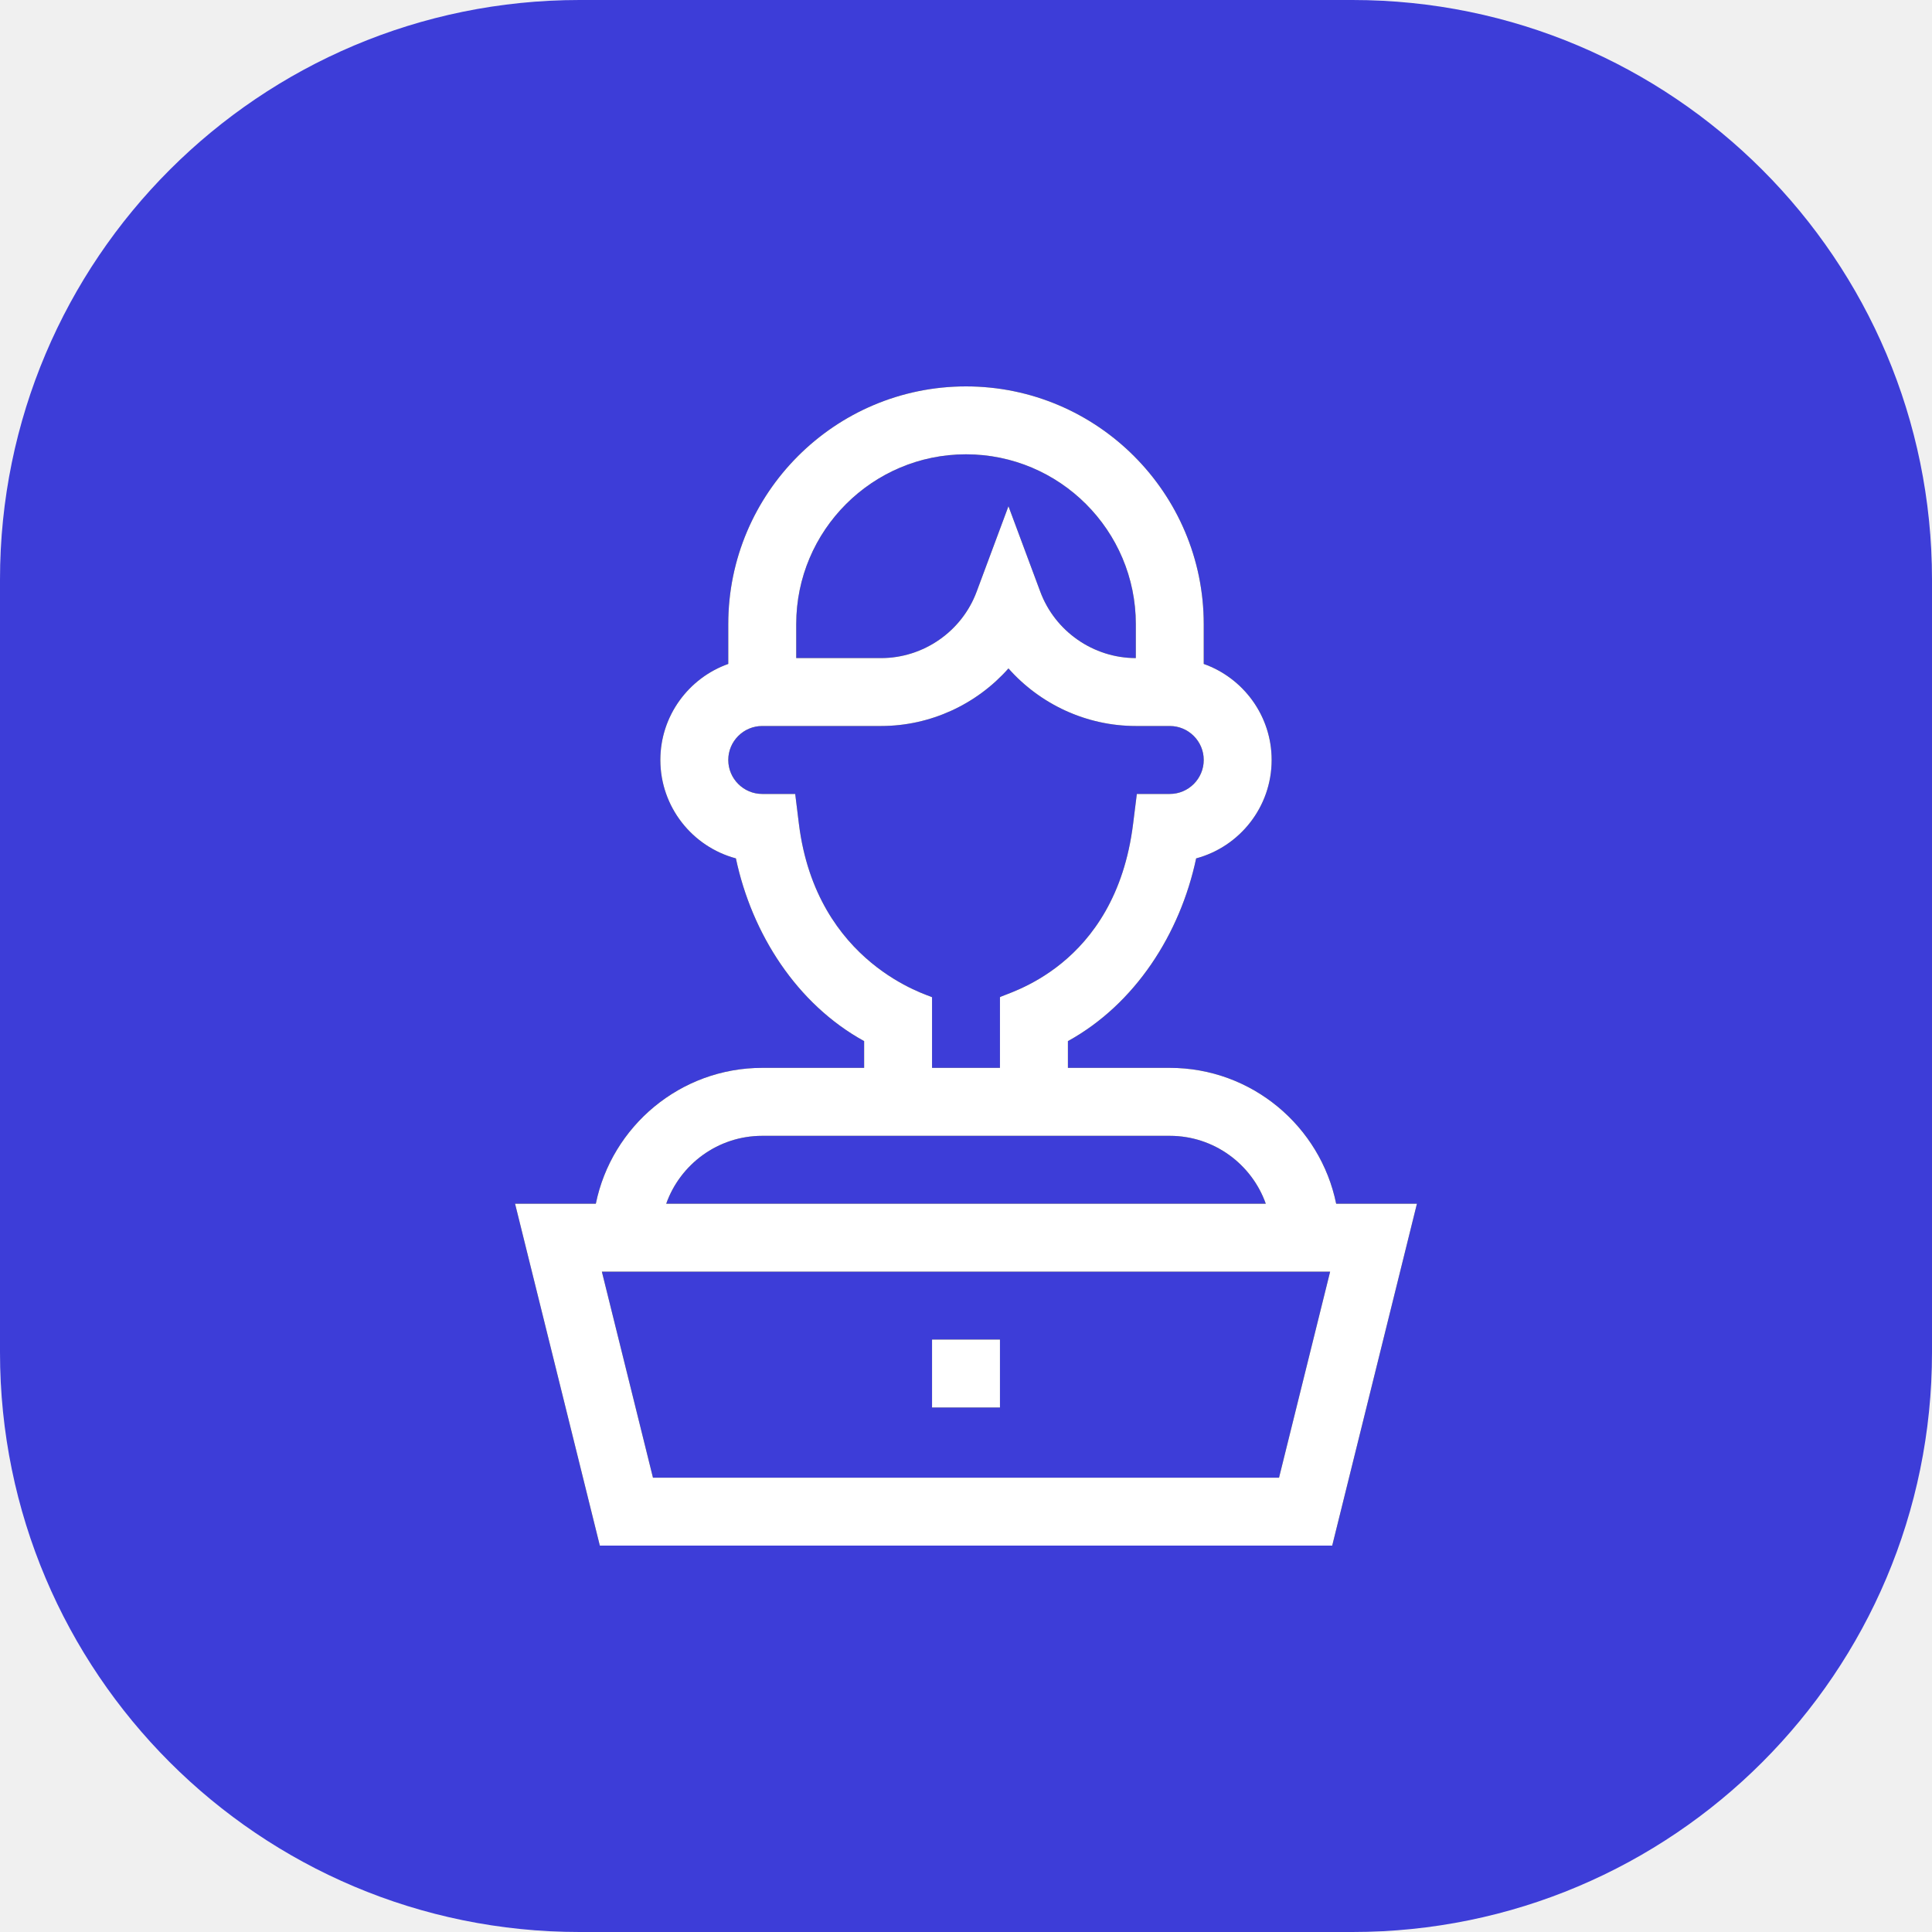
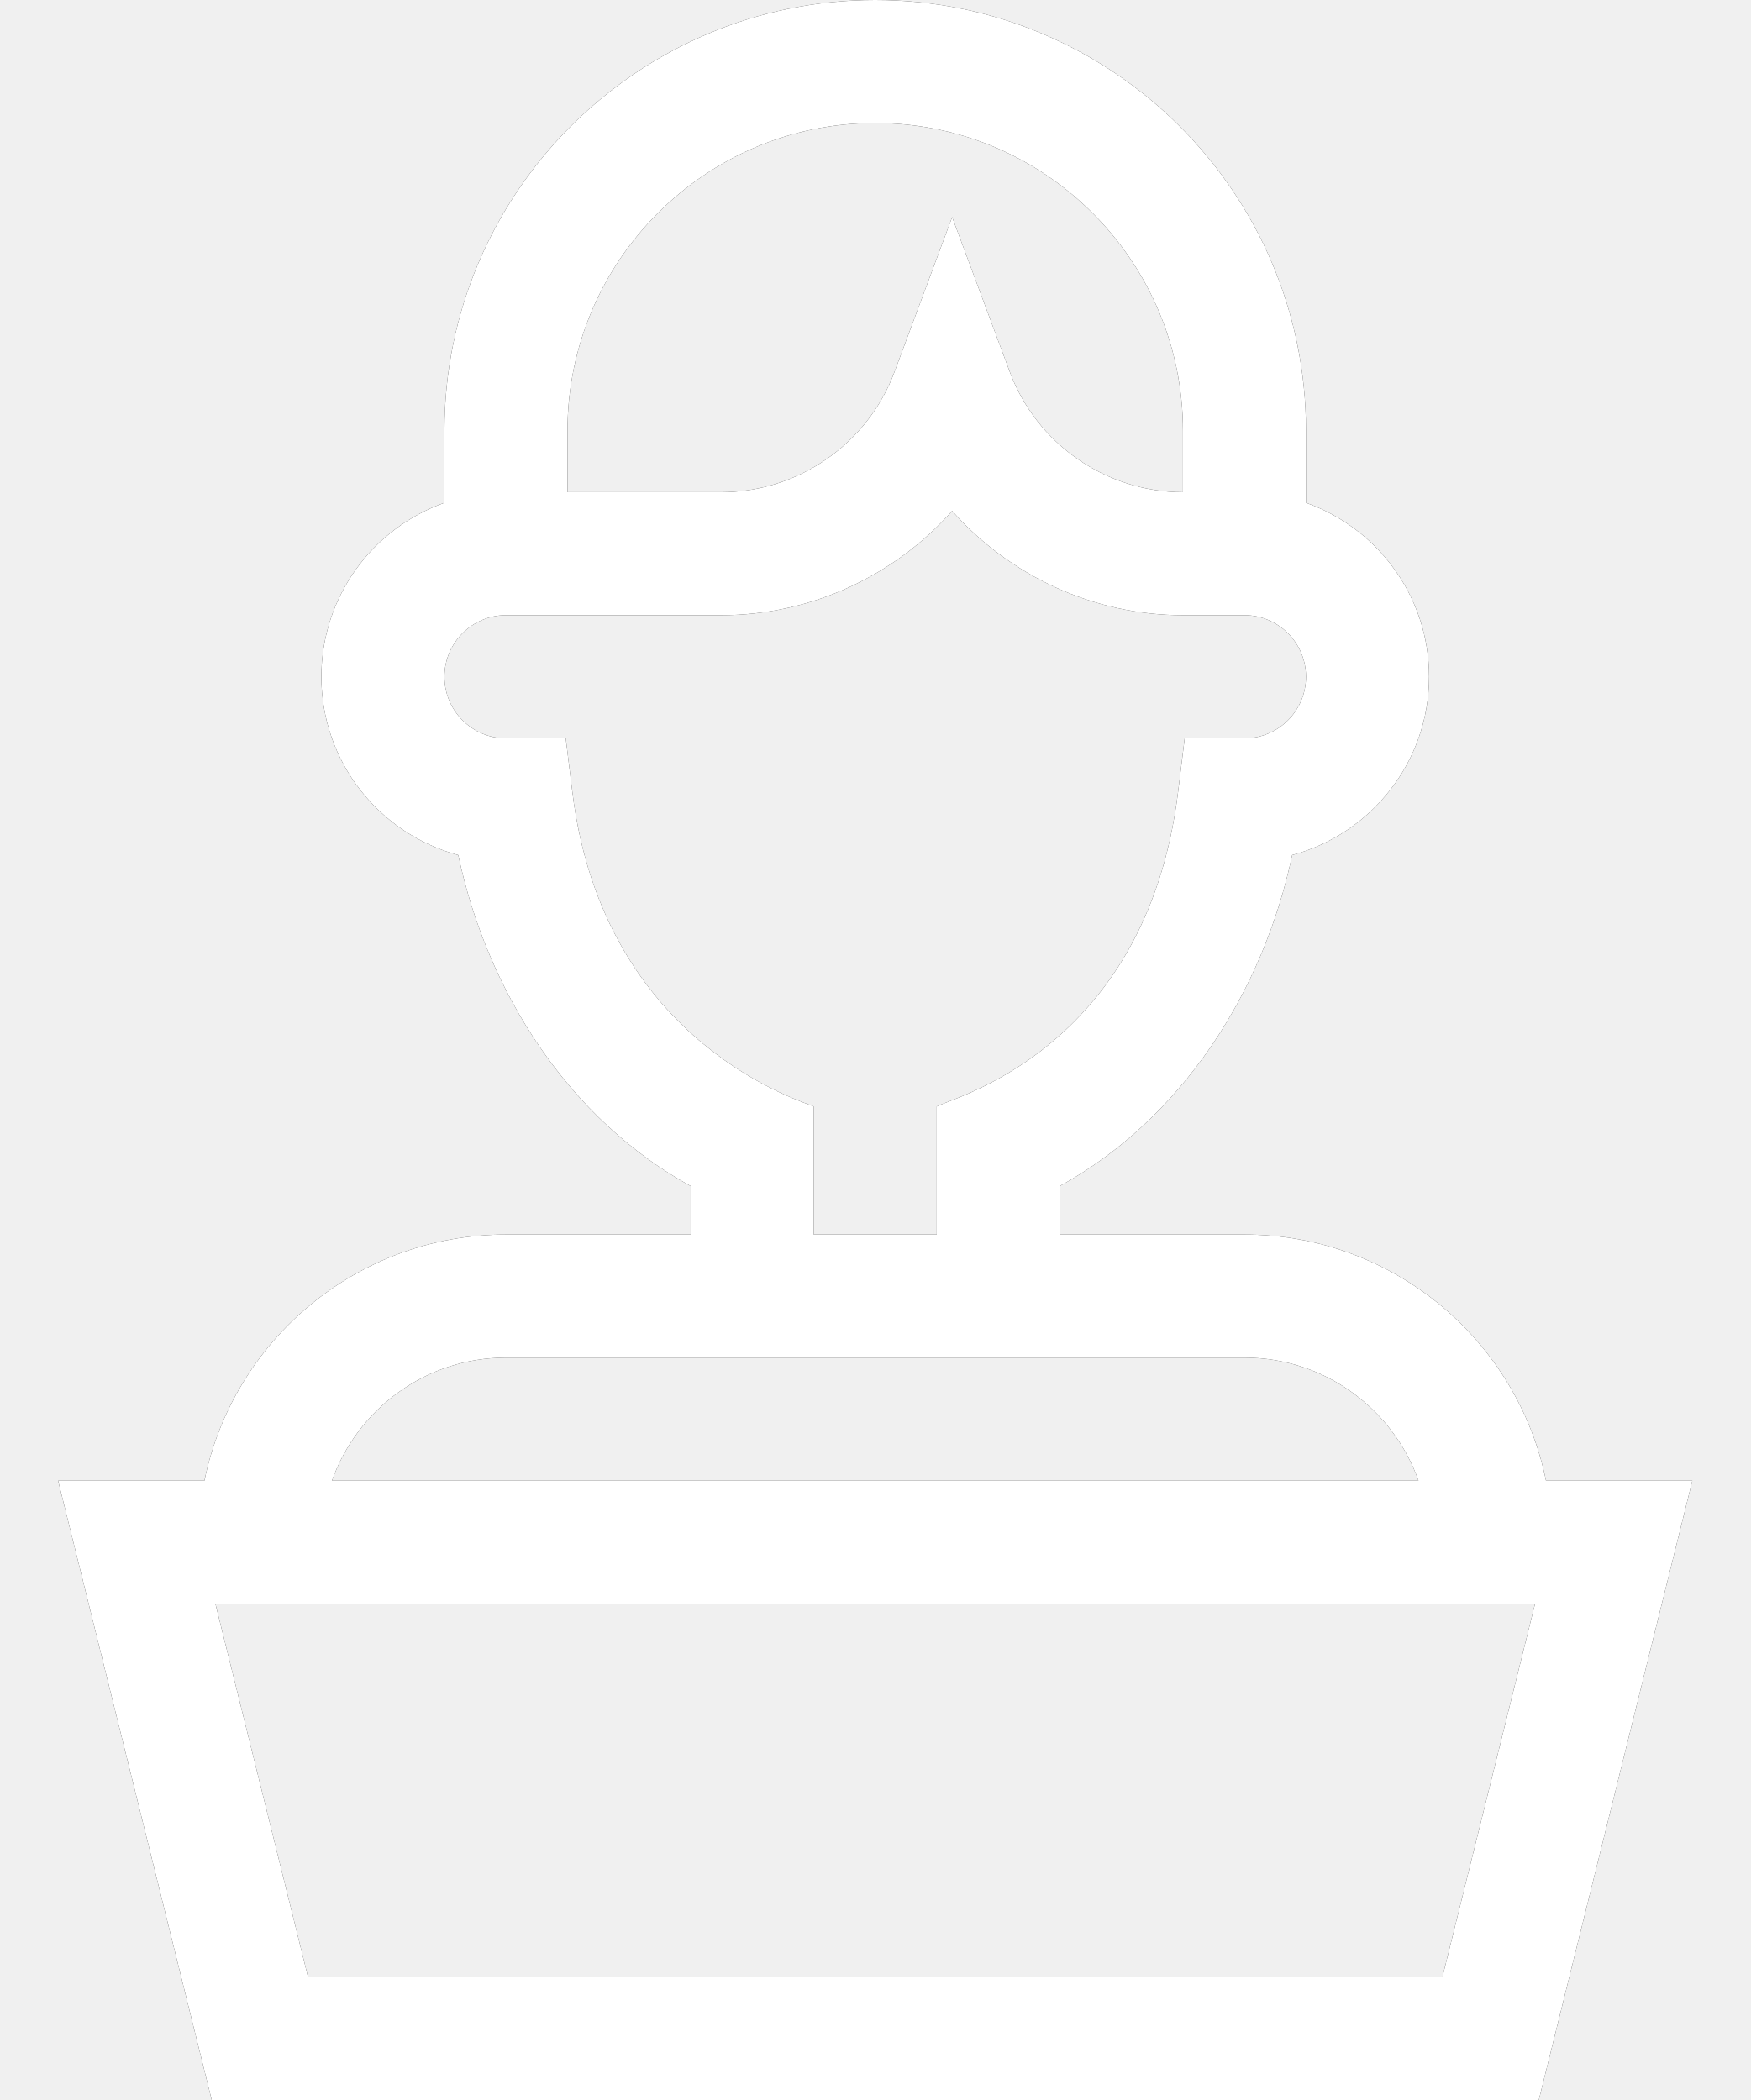
- <svg xmlns="http://www.w3.org/2000/svg" width="40" height="40" viewBox="0 0 40 40" fill="none">
-   <g filter="url(#filter0_b_556_6623)">
-     <rect width="40" height="40" rx="12" fill="#3D3DD8" />
-     <mask id="path-2-inside-1_556_6623" fill="white">
-       <path d="M27.664 24.922C27.337 23.319 25.917 22.109 24.219 22.109H22.11V21.555C23.501 20.789 24.433 19.337 24.765 17.772C25.664 17.531 26.328 16.709 26.328 15.734C26.328 14.818 25.74 14.036 24.922 13.746V12.922C24.922 10.208 22.714 8 20 8C17.286 8 15.078 10.208 15.078 12.922V13.746C14.26 14.036 13.672 14.818 13.672 15.734C13.672 16.709 14.336 17.531 15.236 17.772C15.568 19.338 16.5 20.79 17.891 21.555V22.109H15.781C14.084 22.109 12.663 23.319 12.336 24.922H10.664L12.419 32H27.582L29.336 24.922H27.664ZM20 9.406C21.939 9.406 23.516 10.983 23.516 12.922V13.625C22.639 13.625 21.844 13.073 21.538 12.251L20.879 10.481L20.22 12.251C19.914 13.073 19.119 13.625 18.242 13.625H16.485V12.922C16.485 10.983 18.062 9.406 20 9.406ZM16.54 17.054L16.464 16.438H15.781C15.394 16.438 15.078 16.122 15.078 15.734C15.078 15.347 15.394 15.031 15.781 15.031H18.242C19.266 15.031 20.223 14.58 20.879 13.839C21.535 14.58 22.492 15.031 23.516 15.031H24.219C24.607 15.031 24.922 15.347 24.922 15.734C24.922 16.122 24.607 16.438 24.219 16.438H23.537L23.46 17.054C23.091 20.043 20.806 20.564 20.703 20.646V22.109H19.297V20.646C19.249 20.608 16.901 19.973 16.54 17.054ZM15.781 23.516H24.219C25.136 23.516 25.917 24.104 26.207 24.922H13.793C14.083 24.104 14.865 23.516 15.781 23.516ZM26.481 30.594H13.519L12.461 26.328H27.539L26.481 30.594Z" />
-     </mask>
-     <path d="M27.664 24.922C27.337 23.319 25.917 22.109 24.219 22.109H22.11V21.555C23.501 20.789 24.433 19.337 24.765 17.772C25.664 17.531 26.328 16.709 26.328 15.734C26.328 14.818 25.74 14.036 24.922 13.746V12.922C24.922 10.208 22.714 8 20 8C17.286 8 15.078 10.208 15.078 12.922V13.746C14.26 14.036 13.672 14.818 13.672 15.734C13.672 16.709 14.336 17.531 15.236 17.772C15.568 19.338 16.5 20.79 17.891 21.555V22.109H15.781C14.084 22.109 12.663 23.319 12.336 24.922H10.664L12.419 32H27.582L29.336 24.922H27.664ZM20 9.406C21.939 9.406 23.516 10.983 23.516 12.922V13.625C22.639 13.625 21.844 13.073 21.538 12.251L20.879 10.481L20.22 12.251C19.914 13.073 19.119 13.625 18.242 13.625H16.485V12.922C16.485 10.983 18.062 9.406 20 9.406ZM16.54 17.054L16.464 16.438H15.781C15.394 16.438 15.078 16.122 15.078 15.734C15.078 15.347 15.394 15.031 15.781 15.031H18.242C19.266 15.031 20.223 14.58 20.879 13.839C21.535 14.58 22.492 15.031 23.516 15.031H24.219C24.607 15.031 24.922 15.347 24.922 15.734C24.922 16.122 24.607 16.438 24.219 16.438H23.537L23.46 17.054C23.091 20.043 20.806 20.564 20.703 20.646V22.109H19.297V20.646C19.249 20.608 16.901 19.973 16.54 17.054ZM15.781 23.516H24.219C25.136 23.516 25.917 24.104 26.207 24.922H13.793C14.083 24.104 14.865 23.516 15.781 23.516ZM26.481 30.594H13.519L12.461 26.328H27.539L26.481 30.594Z" fill="#1A1A1A" />
-     <path d="M27.664 24.922L25.214 25.421L25.622 27.422H27.664V24.922ZM22.11 22.109H19.61V24.609H22.11V22.109ZM22.11 21.555L20.904 19.364L19.61 20.077V21.555H22.11ZM24.765 17.772L24.117 15.357L22.637 15.754L22.319 17.253L24.765 17.772ZM24.922 13.746H22.422V15.512L24.086 16.102L24.922 13.746ZM15.078 13.746L15.914 16.102L17.578 15.512V13.746H15.078ZM15.236 17.772L17.681 17.253L17.363 15.754L15.883 15.357L15.236 17.772ZM17.891 21.555H20.391V20.077L19.096 19.364L17.891 21.555ZM17.891 22.109V24.609H20.391V22.109H17.891ZM12.336 24.922V27.422H14.378L14.786 25.421L12.336 24.922ZM10.664 24.922V22.422H7.468L8.237 25.523L10.664 24.922ZM12.419 32L9.992 32.602L10.463 34.5H12.419V32ZM27.582 32V34.5H29.538L30.008 32.602L27.582 32ZM29.336 24.922L31.763 25.523L32.532 22.422H29.336V24.922ZM23.516 13.625V16.125H26.016V13.625H23.516ZM21.538 12.251L23.881 11.379L23.881 11.379L21.538 12.251ZM20.879 10.481L23.222 9.609L20.879 3.313L18.536 9.609L20.879 10.481ZM20.22 12.251L17.877 11.379L17.877 11.379L20.22 12.251ZM16.485 13.625H13.985V16.125H16.485V13.625ZM16.54 17.054L19.021 16.747L19.021 16.747L16.54 17.054ZM16.464 16.438L18.945 16.131L18.673 13.938H16.464V16.438ZM20.879 13.839L22.751 12.181L20.879 10.068L19.007 12.181L20.879 13.839ZM23.537 16.438V13.938H21.326L21.055 16.131L23.537 16.438ZM23.46 17.054L25.941 17.361L25.941 17.361L23.46 17.054ZM20.703 20.646L19.152 18.685L18.203 19.436V20.646H20.703ZM20.703 22.109V24.609H23.203V22.109H20.703ZM19.297 22.109H16.797V24.609H19.297V22.109ZM19.297 20.646H21.797V19.436L20.848 18.685L19.297 20.646ZM26.207 24.922V27.422H29.747L28.564 24.086L26.207 24.922ZM13.793 24.922L11.437 24.086L10.254 27.422H13.793V24.922ZM26.481 30.594V33.094H28.437L28.908 31.195L26.481 30.594ZM13.519 30.594L11.092 31.195L11.563 33.094H13.519V30.594ZM12.461 26.328V23.828H9.266L10.035 26.93L12.461 26.328ZM27.539 26.328L29.965 26.93L30.734 23.828H27.539V26.328ZM30.113 24.423C29.555 21.681 27.13 19.609 24.219 19.609V24.609C24.703 24.609 25.12 24.957 25.214 25.421L30.113 24.423ZM24.219 19.609H22.11V24.609H24.219V19.609ZM24.61 22.109V21.555H19.61V22.109H24.61ZM23.315 23.745C25.459 22.565 26.757 20.426 27.21 18.291L22.319 17.253C22.108 18.248 21.543 19.013 20.904 19.364L23.315 23.745ZM25.412 20.187C27.374 19.661 28.828 17.871 28.828 15.734H23.828C23.828 15.547 23.954 15.401 24.117 15.357L25.412 20.187ZM28.828 15.734C28.828 13.723 27.539 12.021 25.758 11.39L24.086 16.102C23.942 16.051 23.828 15.913 23.828 15.734H28.828ZM27.422 13.746V12.922H22.422V13.746H27.422ZM27.422 12.922C27.422 8.827 24.095 5.5 20 5.5V10.5C21.333 10.5 22.422 11.589 22.422 12.922H27.422ZM20 5.5C15.905 5.5 12.578 8.827 12.578 12.922H17.578C17.578 11.589 18.667 10.5 20 10.5V5.5ZM12.578 12.922V13.746H17.578V12.922H12.578ZM14.243 11.39C12.461 12.021 11.172 13.723 11.172 15.734H16.172C16.172 15.913 16.058 16.051 15.914 16.102L14.243 11.39ZM11.172 15.734C11.172 17.871 12.626 19.661 14.588 20.187L15.883 15.357C16.047 15.401 16.172 15.547 16.172 15.734H11.172ZM12.79 18.291C13.243 20.428 14.543 22.566 16.686 23.745L19.096 19.364C18.458 19.013 17.892 18.249 17.681 17.253L12.79 18.291ZM15.391 21.555V22.109H20.391V21.555H15.391ZM17.891 19.609H15.781V24.609H17.891V19.609ZM15.781 19.609C12.87 19.609 10.446 21.681 9.887 24.423L14.786 25.421C14.881 24.957 15.297 24.609 15.781 24.609V19.609ZM12.336 22.422H10.664V27.422H12.336V22.422ZM8.237 25.523L9.992 32.602L14.845 31.398L13.09 24.32L8.237 25.523ZM12.419 34.5H27.582V29.5H12.419V34.5ZM30.008 32.602L31.763 25.523L26.91 24.32L25.155 31.398L30.008 32.602ZM29.336 22.422H27.664V27.422H29.336V22.422ZM20 11.906C20.558 11.906 21.016 12.364 21.016 12.922H26.016C26.016 9.603 23.319 6.906 20 6.906V11.906ZM21.016 12.922V13.625H26.016V12.922H21.016ZM23.516 11.125C23.682 11.125 23.822 11.222 23.881 11.379L19.195 13.123C19.865 14.924 21.595 16.125 23.516 16.125V11.125ZM23.881 11.379L23.222 9.609L18.536 11.352L19.195 13.123L23.881 11.379ZM18.536 9.609L17.877 11.379L22.563 13.123L23.222 11.353L18.536 9.609ZM17.877 11.379C17.936 11.222 18.076 11.125 18.242 11.125V16.125C20.163 16.125 21.893 14.924 22.563 13.123L17.877 11.379ZM18.242 11.125H16.485V16.125H18.242V11.125ZM18.985 13.625V12.922H13.985V13.625H18.985ZM18.985 12.922C18.985 12.364 19.442 11.906 20 11.906V6.906C16.681 6.906 13.985 9.603 13.985 12.922H18.985ZM19.021 16.747L18.945 16.131L13.982 16.744L14.059 17.361L19.021 16.747ZM16.464 13.938H15.781V18.938H16.464V13.938ZM15.781 13.938C16.774 13.938 17.578 14.741 17.578 15.734H12.578C12.578 17.503 14.013 18.938 15.781 18.938V13.938ZM17.578 15.734C17.578 16.727 16.774 17.531 15.781 17.531V12.531C14.013 12.531 12.578 13.966 12.578 15.734H17.578ZM15.781 17.531H18.242V12.531H15.781V17.531ZM18.242 17.531C20.004 17.531 21.635 16.756 22.751 15.496L19.007 12.181C18.811 12.403 18.528 12.531 18.242 12.531V17.531ZM19.007 15.496C20.123 16.756 21.754 17.531 23.516 17.531V12.531C23.23 12.531 22.947 12.403 22.751 12.181L19.007 15.496ZM23.516 17.531H24.219V12.531H23.516V17.531ZM24.219 17.531C23.226 17.531 22.422 16.727 22.422 15.734H27.422C27.422 13.966 25.987 12.531 24.219 12.531V17.531ZM22.422 15.734C22.422 14.741 23.226 13.938 24.219 13.938V18.938C25.987 18.938 27.422 17.503 27.422 15.734H22.422ZM24.219 13.938H23.537V18.938H24.219V13.938ZM21.055 16.131L20.979 16.748L25.941 17.361L26.018 16.744L21.055 16.131ZM20.979 16.747C20.879 17.558 20.569 17.867 20.401 18.003C20.293 18.092 20.182 18.153 20.087 18.196C20.04 18.218 19.997 18.235 19.944 18.255C19.934 18.259 19.864 18.285 19.816 18.305C19.789 18.316 19.726 18.341 19.653 18.375C19.626 18.388 19.396 18.492 19.152 18.685L22.254 22.606C22.017 22.794 21.798 22.892 21.785 22.898C21.727 22.926 21.683 22.943 21.679 22.945C21.675 22.946 21.665 22.95 21.728 22.926C21.821 22.89 21.977 22.83 22.164 22.744C22.538 22.574 23.041 22.302 23.562 21.877C24.655 20.985 25.672 19.539 25.941 17.361L20.979 16.747ZM18.203 20.646V22.109H23.203V20.646H18.203ZM20.703 19.609H19.297V24.609H20.703V19.609ZM21.797 22.109V20.646H16.797V22.109H21.797ZM20.848 18.685C20.61 18.497 20.386 18.395 20.373 18.389C20.308 18.358 20.255 18.336 20.233 18.327C20.187 18.308 20.145 18.293 20.137 18.289C20.099 18.275 20.096 18.274 20.076 18.266C20.049 18.256 20.013 18.242 19.97 18.221C19.879 18.178 19.755 18.108 19.63 18.005C19.42 17.83 19.114 17.496 19.021 16.747L14.059 17.361C14.327 19.531 15.376 20.974 16.442 21.856C16.955 22.281 17.45 22.559 17.824 22.737C18.013 22.827 18.172 22.891 18.284 22.934C18.332 22.953 18.386 22.973 18.387 22.973C18.399 22.977 18.373 22.968 18.338 22.954C18.322 22.947 18.274 22.927 18.213 22.898C18.204 22.894 17.982 22.794 17.746 22.606L20.848 18.685ZM15.781 26.016H24.219V21.016H15.781V26.016ZM24.219 26.016C24.041 26.016 23.902 25.902 23.851 25.758L28.564 24.086C27.932 22.305 26.23 21.016 24.219 21.016V26.016ZM26.207 22.422H13.793V27.422H26.207V22.422ZM16.149 25.758C16.098 25.902 15.96 26.016 15.781 26.016V21.016C13.77 21.016 12.069 22.305 11.437 24.086L16.149 25.758ZM26.481 28.094H13.519V33.094H26.481V28.094ZM15.945 29.992L14.888 25.727L10.035 26.93L11.092 31.195L15.945 29.992ZM12.461 28.828H27.539V23.828H12.461V28.828ZM25.112 25.727L24.055 29.992L28.908 31.195L29.965 26.93L25.112 25.727Z" fill="white" mask="url(#path-2-inside-1_556_6623)" />
-     <mask id="path-4-inside-2_556_6623" fill="white">
-       <path d="M19.297 27.734H20.703V29.141H19.297V27.734Z" />
-     </mask>
-     <path d="M19.297 27.734H20.703V29.141H19.297V27.734Z" fill="#1A1A1A" />
-     <path d="M19.297 27.734V25.234H16.797V27.734H19.297ZM20.703 27.734H23.203V25.234H20.703V27.734ZM20.703 29.141V31.641H23.203V29.141H20.703ZM19.297 29.141H16.797V31.641H19.297V29.141ZM19.297 30.234H20.703V25.234H19.297V30.234ZM18.203 27.734V29.141H23.203V27.734H18.203ZM20.703 26.641H19.297V31.641H20.703V26.641ZM21.797 29.141V27.734H16.797V29.141H21.797Z" fill="white" mask="url(#path-4-inside-2_556_6623)" />
-   </g>
-   <defs>
-     <filter id="filter0_b_556_6623" x="-15" y="-15" width="70" height="70" filterUnits="userSpaceOnUse" color-interpolation-filters="sRGB">
-       <feFlood flood-opacity="0" result="BackgroundImageFix" />
-       <feGaussianBlur in="BackgroundImage" stdDeviation="7.5" />
-       <feComposite in2="SourceAlpha" operator="in" result="effect1_backgroundBlur_556_6623" />
-       <feBlend mode="normal" in="SourceGraphic" in2="effect1_backgroundBlur_556_6623" result="shape" />
-     </filter>
-   </defs>
+ <svg xmlns="http://www.w3.org/2000/svg" width="20" height="24" viewBox="0 0 20 24" fill="none">
+   <mask id="path-1-inside-1_803_2336" fill="white">
+     <path d="M17.664 16.922C17.337 15.319 15.917 14.109 14.219 14.109H12.109V13.555C13.501 12.789 14.433 11.337 14.764 9.772C15.664 9.531 16.328 8.709 16.328 7.734C16.328 6.818 15.74 6.036 14.922 5.746V4.922C14.922 2.208 12.714 0 10 0C7.286 0 5.078 2.208 5.078 4.922V5.746C4.26 6.036 3.672 6.818 3.672 7.734C3.672 8.709 4.336 9.531 5.236 9.772C5.568 11.338 6.5 12.79 7.891 13.555V14.109H5.781C4.083 14.109 2.663 15.319 2.336 16.922H0.664L2.419 24H17.582L19.336 16.922H17.664ZM10 1.406C11.939 1.406 13.516 2.983 13.516 4.922V5.625C12.639 5.625 11.844 5.073 11.538 4.251L10.879 2.481L10.22 4.251C9.914 5.073 9.119 5.625 8.242 5.625H6.484V4.922C6.484 2.983 8.062 1.406 10 1.406ZM6.54 9.054L6.464 8.438H5.781C5.394 8.438 5.078 8.122 5.078 7.734C5.078 7.347 5.394 7.031 5.781 7.031H8.242C9.266 7.031 10.223 6.58 10.879 5.839C11.535 6.58 12.492 7.031 13.516 7.031H14.219C14.607 7.031 14.922 7.347 14.922 7.734C14.922 8.122 14.607 8.438 14.219 8.438H13.536L13.46 9.054C13.091 12.043 10.806 12.564 10.703 12.646V14.109H9.297V12.646C9.249 12.608 6.901 11.973 6.54 9.054ZM5.781 15.516H14.219C15.135 15.516 15.917 16.104 16.207 16.922H3.793C4.083 16.104 4.865 15.516 5.781 15.516ZM16.481 22.594H3.519L2.461 18.328H17.539L16.481 22.594Z" />
+   </mask>
+   <path d="M17.664 16.922C17.337 15.319 15.917 14.109 14.219 14.109H12.109V13.555C13.501 12.789 14.433 11.337 14.764 9.772C15.664 9.531 16.328 8.709 16.328 7.734C16.328 6.818 15.74 6.036 14.922 5.746V4.922C14.922 2.208 12.714 0 10 0C7.286 0 5.078 2.208 5.078 4.922V5.746C4.26 6.036 3.672 6.818 3.672 7.734C3.672 8.709 4.336 9.531 5.236 9.772C5.568 11.338 6.5 12.79 7.891 13.555V14.109H5.781C4.083 14.109 2.663 15.319 2.336 16.922H0.664L2.419 24H17.582L19.336 16.922H17.664ZM10 1.406C11.939 1.406 13.516 2.983 13.516 4.922V5.625C12.639 5.625 11.844 5.073 11.538 4.251L10.879 2.481L10.22 4.251C9.914 5.073 9.119 5.625 8.242 5.625H6.484V4.922C6.484 2.983 8.062 1.406 10 1.406ZM6.54 9.054L6.464 8.438H5.781C5.394 8.438 5.078 8.122 5.078 7.734C5.078 7.347 5.394 7.031 5.781 7.031H8.242C9.266 7.031 10.223 6.58 10.879 5.839C11.535 6.58 12.492 7.031 13.516 7.031H14.219C14.607 7.031 14.922 7.347 14.922 7.734C14.922 8.122 14.607 8.438 14.219 8.438H13.536L13.46 9.054C13.091 12.043 10.806 12.564 10.703 12.646V14.109H9.297V12.646C9.249 12.608 6.901 11.973 6.54 9.054ZM5.781 15.516H14.219C15.135 15.516 15.917 16.104 16.207 16.922H3.793C4.083 16.104 4.865 15.516 5.781 15.516ZM16.481 22.594H3.519L2.461 18.328H17.539L16.481 22.594Z" fill="#1A1A1A" />
+   <path d="M17.664 16.922L15.214 17.421L15.622 19.422H17.664V16.922ZM12.109 14.109H9.609V16.609H12.109V14.109ZM12.109 13.555L10.904 11.364L9.609 12.077V13.555H12.109ZM14.764 9.772L14.117 7.357L12.637 7.754L12.319 9.253L14.764 9.772ZM14.922 5.746H12.422V7.512L14.086 8.102L14.922 5.746ZM5.078 5.746L5.914 8.102L7.578 7.512V5.746H5.078ZM5.236 9.772L7.681 9.253L7.363 7.754L5.883 7.357L5.236 9.772ZM7.891 13.555H10.391V12.077L9.096 11.364L7.891 13.555ZM7.891 14.109V16.609H10.391V14.109H7.891ZM2.336 16.922V19.422H4.378L4.786 17.421L2.336 16.922ZM0.664 16.922V14.422H-2.532L-1.763 17.523L0.664 16.922ZM2.419 24L-0.008 24.602L0.463 26.5H2.419V24ZM17.582 24V26.5H19.538L20.008 24.602L17.582 24ZM19.336 16.922L21.763 17.523L22.532 14.422H19.336V16.922ZM13.516 5.625V8.125H16.016V5.625H13.516ZM11.538 4.251L13.881 3.379L13.881 3.379L11.538 4.251ZM10.879 2.481L13.222 1.609L10.879 -4.687L8.536 1.609L10.879 2.481ZM10.22 4.251L7.877 3.379L7.877 3.379L10.22 4.251ZM6.484 5.625H3.984V8.125H6.484V5.625ZM6.54 9.054L9.021 8.748L9.021 8.747L6.54 9.054ZM6.464 8.438L8.945 8.131L8.673 5.938H6.464V8.438ZM10.879 5.839L12.751 4.181L10.879 2.067L9.007 4.181L10.879 5.839ZM13.536 8.438V5.938H11.326L11.055 8.131L13.536 8.438ZM13.46 9.054L15.941 9.361L15.941 9.361L13.46 9.054ZM10.703 12.646L9.152 10.685L8.203 11.436V12.646H10.703ZM10.703 14.109V16.609H13.203V14.109H10.703ZM9.297 14.109H6.797V16.609H9.297V14.109ZM9.297 12.646H11.797V11.436L10.848 10.685L9.297 12.646ZM16.207 16.922V19.422H19.747L18.563 16.086L16.207 16.922ZM3.793 16.922L1.437 16.086L0.254 19.422H3.793V16.922ZM16.481 22.594V25.094H18.437L18.908 23.195L16.481 22.594ZM3.519 22.594L1.092 23.195L1.563 25.094H3.519V22.594ZM2.461 18.328V15.828H-0.734L0.035 18.93L2.461 18.328ZM17.539 18.328L19.965 18.93L20.734 15.828H17.539V18.328ZM20.113 16.423C19.555 13.681 17.13 11.609 14.219 11.609V16.609C14.703 16.609 15.12 16.957 15.214 17.421L20.113 16.423ZM14.219 11.609H12.109V16.609H14.219V11.609ZM14.609 14.109V13.555H9.609V14.109H14.609ZM13.315 15.745C15.459 14.565 16.757 12.426 17.21 10.291L12.319 9.253C12.108 10.248 11.543 11.013 10.904 11.364L13.315 15.745ZM15.412 12.187C17.374 11.661 18.828 9.871 18.828 7.734H13.828C13.828 7.547 13.954 7.401 14.117 7.357L15.412 12.187ZM18.828 7.734C18.828 5.723 17.539 4.022 15.758 3.39L14.086 8.102C13.942 8.051 13.828 7.913 13.828 7.734H18.828ZM17.422 5.746V4.922H12.422V5.746H17.422ZM17.422 4.922C17.422 0.827 14.095 -2.5 10 -2.5V2.5C11.333 2.5 12.422 3.589 12.422 4.922H17.422ZM10 -2.5C5.905 -2.5 2.578 0.827 2.578 4.922H7.578C7.578 3.589 8.667 2.5 10 2.5V-2.5ZM2.578 4.922V5.746H7.578V4.922H2.578ZM4.243 3.39C2.461 4.022 1.172 5.723 1.172 7.734H6.172C6.172 7.913 6.058 8.051 5.914 8.102L4.243 3.39ZM1.172 7.734C1.172 9.871 2.626 11.661 4.588 12.187L5.883 7.357C6.046 7.401 6.172 7.547 6.172 7.734H1.172ZM2.79 10.291C3.243 12.428 4.543 14.566 6.686 15.745L9.096 11.364C8.458 11.013 7.892 10.249 7.681 9.253L2.79 10.291ZM5.391 13.555V14.109H10.391V13.555H5.391ZM7.891 11.609H5.781V16.609H7.891V11.609ZM5.781 11.609C2.87 11.609 0.446 13.681 -0.113 16.423L4.786 17.421C4.881 16.957 5.297 16.609 5.781 16.609V11.609ZM2.336 14.422H0.664V19.422H2.336V14.422ZM-1.763 17.523L-0.008 24.602L4.845 23.398L3.09 16.32L-1.763 17.523ZM2.419 26.5H17.582V21.5H2.419V26.5ZM20.008 24.602L21.763 17.523L16.91 16.32L15.155 23.398L20.008 24.602ZM19.336 14.422H17.664V19.422H19.336V14.422ZM10 3.906C10.558 3.906 11.016 4.364 11.016 4.922H16.016C16.016 1.603 13.319 -1.094 10 -1.094V3.906ZM11.016 4.922V5.625H16.016V4.922H11.016ZM13.516 3.125C13.682 3.125 13.822 3.221 13.881 3.379L9.195 5.123C9.865 6.924 11.595 8.125 13.516 8.125V3.125ZM13.881 3.379L13.222 1.609L8.536 3.353L9.195 5.123L13.881 3.379ZM8.536 1.609L7.877 3.379L12.563 5.123L13.222 3.353L8.536 1.609ZM7.877 3.379C7.936 3.221 8.076 3.125 8.242 3.125V8.125C10.163 8.125 11.893 6.924 12.563 5.123L7.877 3.379ZM8.242 3.125H6.484V8.125H8.242V3.125ZM8.984 5.625V4.922H3.984V5.625H8.984ZM8.984 4.922C8.984 4.364 9.442 3.906 10 3.906V-1.094C6.681 -1.094 3.984 1.603 3.984 4.922H8.984ZM9.021 8.747L8.945 8.131L3.982 8.744L4.059 9.361L9.021 8.747ZM6.464 5.938H5.781V10.938H6.464V5.938ZM5.781 5.938C6.774 5.938 7.578 6.741 7.578 7.734H2.578C2.578 9.503 4.013 10.938 5.781 10.938V5.938ZM7.578 7.734C7.578 8.727 6.774 9.531 5.781 9.531V4.531C4.013 4.531 2.578 5.966 2.578 7.734H7.578ZM5.781 9.531H8.242V4.531H5.781V9.531ZM8.242 9.531C10.004 9.531 11.635 8.756 12.751 7.496L9.007 4.181C8.811 4.403 8.528 4.531 8.242 4.531V9.531ZM9.007 7.496C10.123 8.756 11.754 9.531 13.516 9.531V4.531C13.23 4.531 12.947 4.403 12.751 4.181L9.007 7.496ZM13.516 9.531H14.219V4.531H13.516V9.531ZM14.219 9.531C13.226 9.531 12.422 8.727 12.422 7.734H17.422C17.422 5.966 15.987 4.531 14.219 4.531V9.531ZM12.422 7.734C12.422 6.741 13.226 5.938 14.219 5.938V10.938C15.987 10.938 17.422 9.503 17.422 7.734H12.422ZM14.219 5.938H13.536V10.938H14.219V5.938ZM11.055 8.131L10.979 8.748L15.941 9.361L16.018 8.744L11.055 8.131ZM10.979 8.748C10.879 9.558 10.568 9.867 10.401 10.003C10.293 10.092 10.181 10.153 10.087 10.196C10.04 10.218 9.997 10.235 9.944 10.255C9.934 10.259 9.864 10.285 9.816 10.305C9.789 10.316 9.726 10.341 9.653 10.376C9.626 10.388 9.396 10.492 9.152 10.685L12.254 14.606C12.017 14.794 11.798 14.892 11.785 14.898C11.727 14.926 11.683 14.943 11.679 14.945C11.675 14.946 11.665 14.95 11.728 14.926C11.821 14.89 11.976 14.83 12.164 14.745C12.538 14.574 13.041 14.302 13.562 13.877C14.655 12.985 15.672 11.539 15.941 9.361L10.979 8.748ZM8.203 12.646V14.109H13.203V12.646H8.203ZM10.703 11.609H9.297V16.609H10.703V11.609ZM11.797 14.109V12.646H6.797V14.109H11.797ZM10.848 10.685C10.61 10.497 10.386 10.395 10.373 10.389C10.308 10.358 10.255 10.336 10.233 10.327C10.187 10.308 10.145 10.293 10.137 10.289C10.099 10.275 10.096 10.274 10.076 10.266C10.049 10.256 10.013 10.242 9.969 10.221C9.879 10.178 9.755 10.108 9.63 10.005C9.42 9.83 9.114 9.496 9.021 8.748L4.059 9.361C4.327 11.531 5.376 12.974 6.442 13.856C6.955 14.281 7.45 14.559 7.824 14.737C8.013 14.827 8.172 14.891 8.284 14.934C8.332 14.953 8.386 14.973 8.387 14.973C8.399 14.977 8.373 14.968 8.338 14.954C8.322 14.947 8.274 14.927 8.213 14.898C8.204 14.894 7.982 14.793 7.746 14.606L10.848 10.685ZM5.781 18.016H14.219V13.016H5.781V18.016ZM14.219 18.016C14.04 18.016 13.902 17.902 13.851 17.758L18.563 16.086C17.932 14.305 16.23 13.016 14.219 13.016V18.016ZM16.207 14.422H3.793V19.422H16.207V14.422ZM6.149 17.758C6.098 17.902 5.96 18.016 5.781 18.016V13.016C3.77 13.016 2.068 14.305 1.437 16.086L6.149 17.758ZM16.481 20.094H3.519V25.094H16.481V20.094ZM5.945 21.992L4.888 17.727L0.035 18.93L1.092 23.195L5.945 21.992ZM2.461 20.828H17.539V15.828H2.461V20.828ZM15.112 17.727L14.055 21.992L18.908 23.195L19.965 18.93L15.112 17.727Z" fill="white" mask="url(#path-1-inside-1_803_2336)" />
</svg>
